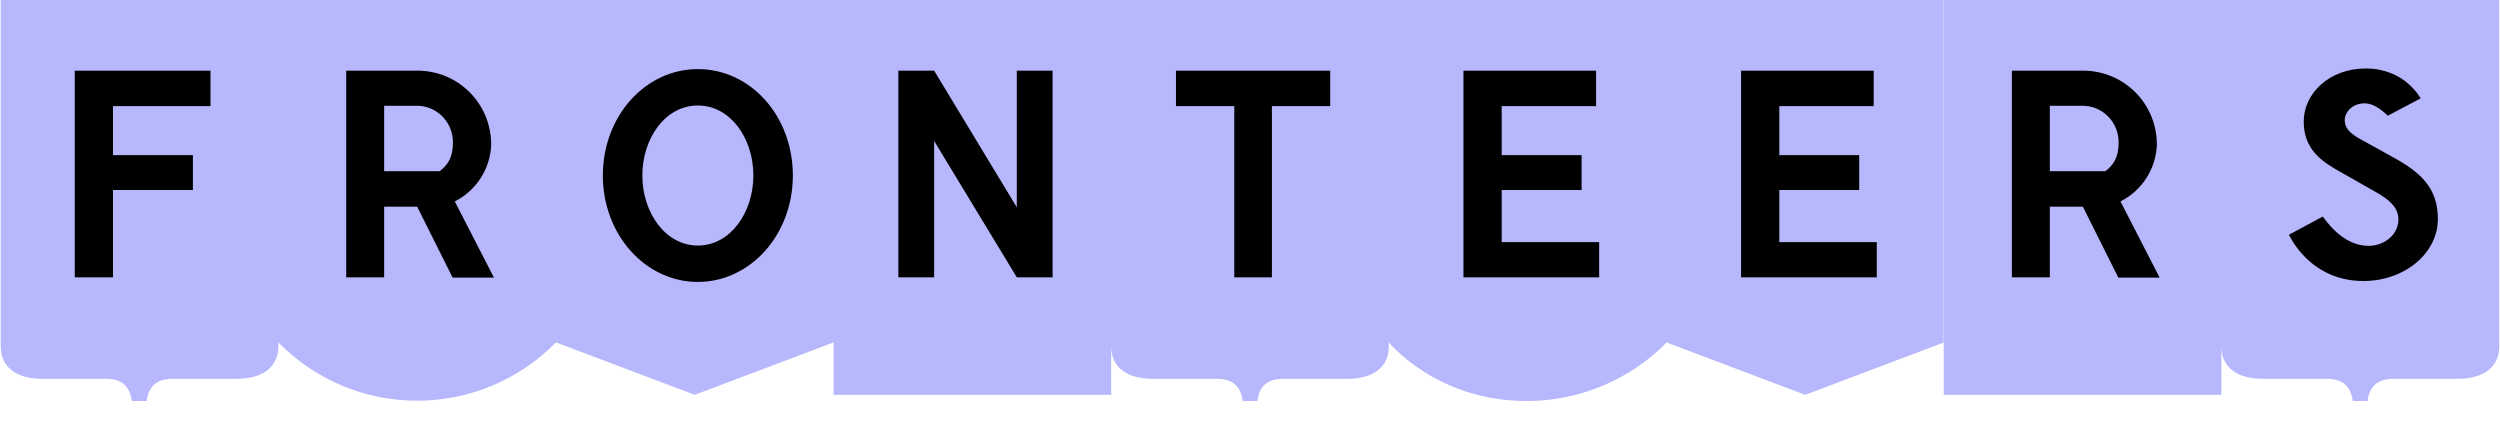
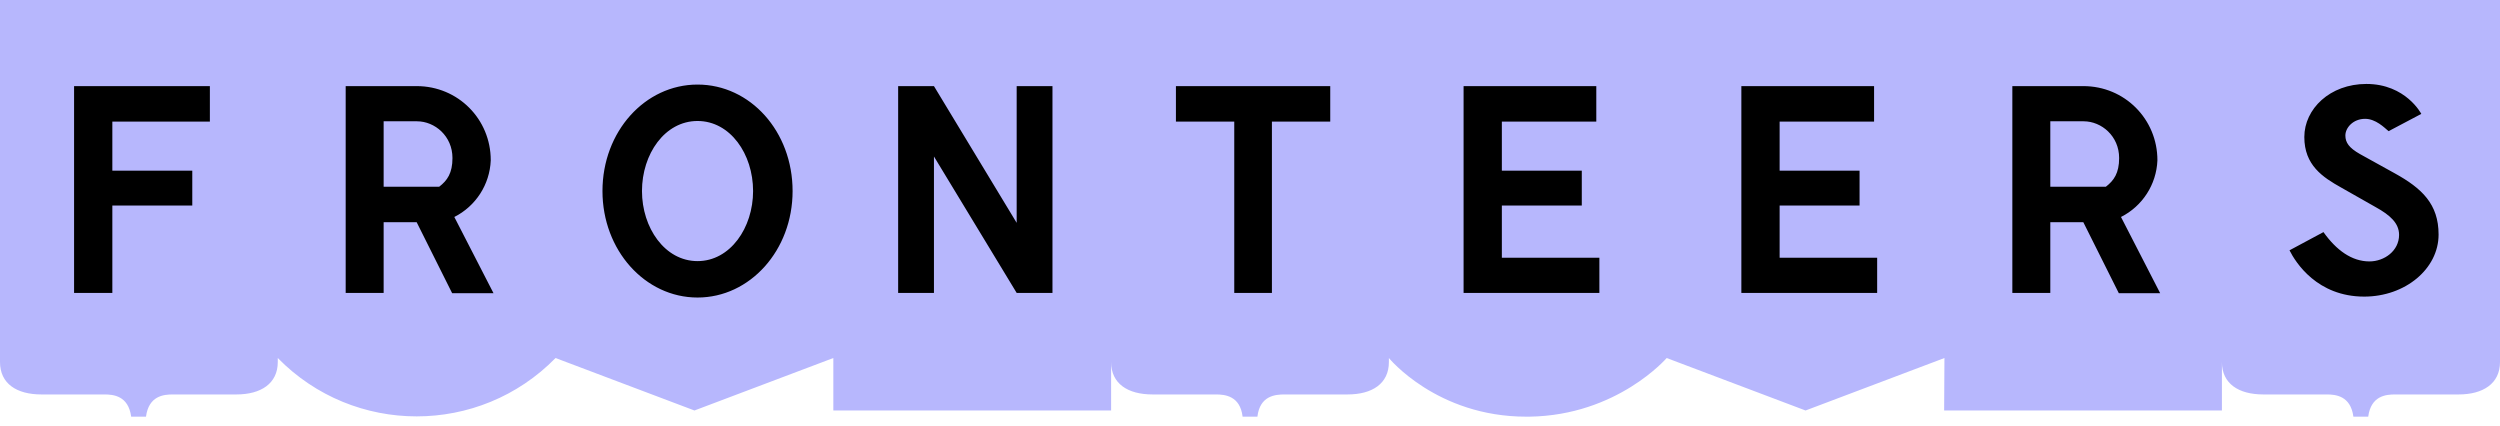
- <svg xmlns="http://www.w3.org/2000/svg" aria-hidden="true" focusable="false" width="370" height="63" viewBox="0 5 810 138">
+ <svg xmlns="http://www.w3.org/2000/svg" width="810" height="138" aria-hidden="true" viewBox="0 0 810 138">
  <g fill="none" fill-rule="evenodd">
-     <path fill="#B7B7FD" d="M450 117.3c0 7-5.4 10.5-13.4 10.5h-20.4c-3 0-8 .4-8.8 7.2h-4.8c-.8-6.8-5.8-7.2-8.7-7.2h-20.5c-8 0-13.4-3.5-13.4-10.5V133h-90v-17l-45 17-45-17a63 63 0 01-90 0V0h540v116l-45 17-45-17s-16 18.6-44.5 19h-1c-29 0-44.5-19-44.5-19zM90 0v117.3c0 7-5.5 10.5-13.4 10.5H56c-2.9 0-7.8.4-8.7 7.2h-4.8c-.9-6.8-5.8-7.2-8.7-7.2H13.4c-8 0-13.4-3.5-13.4-10.5V0h90zm720 0v117.3c0 7-5.5 10.5-13.4 10.5H776c-2.9 0-7.8.4-8.7 7.2h-4.8c-.9-6.8-5.8-7.2-8.7-7.2h-20.5c-8 0-13.4-3.5-13.4-10.5V133h-90V0h180z" />
-     <path fill="#000" d="M24 94.9h12.4V66.6h25.9V55.3H36.4V39.4H68V27.9H24zM142.3 60.5h-18V39.3h10.8c5.8 0 11.5 4.8 11.5 11.9 0 4.9-1.7 7.3-4.3 9.3m16.7-8.6c0-13.3-10.6-24-24-24h-23v67h12.3V72H135l11.5 23h13.4l-12.7-24.7A21.5 21.5 0 00159 52M682.3 60.5h-18V39.3h10.8c5.8 0 11.5 4.8 11.5 11.9 0 4.9-1.7 7.3-4.3 9.3m16.7-8.6c0-13.3-10.6-24-24-24h-23v67h12.3V72H675l11.5 23h13.4l-12.7-24.7A21.5 21.5 0 00699 52M226 84.6c-10.6 0-18-10.8-18-22.7 0-12 7.4-22.7 18-22.7s18 10.7 18 22.7c0 11.9-7.4 22.7-18 22.7m0-57.2c-17 0-30.8 15.2-30.8 34.5 0 19.2 13.8 34.5 30.8 34.5s30.8-15.3 30.8-34.5c0-19.3-13.7-34.5-30.8-34.5M381 39.4h18.9v55.5h12.2V39.4H431V27.9h-50zM764.6 49.9c-3.5-2-4.7-3.7-4.7-6 0-2.5 2.5-5.4 6.4-5.4 3.4 0 6.2 2.8 7.6 4l10.6-5.6s-5-9.7-17.8-9.7c-11.8 0-20.1 8.1-20.1 17.2s5.9 13 12 16.4l11.1 6.3c4.7 2.6 7.6 5.2 7.6 9 0 5.2-4.8 8.6-9.6 8.6-5.7 0-10.7-3.6-14.9-9.5l-11 5.9c2 4 9 15 24.2 15 13.3 0 24.1-9 24.1-20.1 0-9.9-5.4-15-14.3-19.9l-11.2-6.2zM329.4 72.2l-26.8-44.3H291v67h11.6V50.7l26.8 44.2H341v-67h-11.6zM486.6 66.6h25.9V55.3h-25.9V39.4h30.6V27.9h-43v67h44V83.5h-31.6zM576.6 66.6h25.9V55.3h-25.9V39.4h30.6V27.9h-43v67h44V83.5h-31.6z" />
+     <path fill="#B7B7FD" d="M450 117.3c0 7-5.4 10.5-13.4 10.5h-20.4c-3 0-8 .4-8.8 7.2h-4.8c-.8-6.8-5.8-7.2-8.7-7.2h-20.5c-8 0-13.4-3.5-13.4-10.5V133h-90v-17l-45 17-45-17c-24.703 25.212-65.297 25.212-90 0V0h540v116l-45 17-45-17s-16 18.6-44.5 19h-1c-29 0-44.5-19-44.5-19ZM90 0v117.3c0 7-5.5 10.5-13.4 10.5H56c-2.9 0-7.8.4-8.7 7.2h-4.8c-.9-6.8-5.8-7.2-8.7-7.2H13.4c-8 0-13.4-3.5-13.4-10.5V0Zm720 0v117.3c0 7-5.5 10.5-13.4 10.5H776c-2.9 0-7.8.4-8.7 7.2h-4.8c-.9-6.8-5.8-7.2-8.7-7.2h-20.5c-8 0-13.4-3.5-13.4-10.5V133h-90l.1-17V0h179.9z" />
+     <path fill="#000" d="M24 94.9h12.4V66.6h25.9V55.3H36.4V39.4H68V27.9H24zm118.3-34.4h-18V39.3h10.8c5.8 0 11.5 4.8 11.5 11.9 0 4.9-1.7 7.3-4.3 9.3m16.7-8.6c0-13.3-10.6-24-24-24h-23v67h12.3V72H135l11.5 23h13.4l-12.7-24.7A21.5 21.5 0 0 0 159 52m523.3 8.5h-18V39.3h10.8c5.8 0 11.5 4.8 11.5 11.9 0 4.9-1.7 7.3-4.3 9.3m16.7-8.6c0-13.3-10.6-24-24-24h-23v67h12.3V72H675l11.5 23h13.4l-12.7-24.7A21.5 21.5 0 0 0 699 52M226 84.6c-10.6 0-18-10.8-18-22.7 0-12 7.4-22.7 18-22.7s18 10.7 18 22.7c0 11.9-7.4 22.7-18 22.7m0-57.2c-17 0-30.8 15.2-30.8 34.5 0 19.2 13.8 34.5 30.8 34.5s30.8-15.3 30.8-34.5c0-19.3-13.7-34.5-30.8-34.5m155 12h18.9v55.5h12.2V39.4H431V27.9h-50zm383.6 10.5c-3.5-2-4.7-3.7-4.7-6 0-2.5 2.5-5.4 6.4-5.4 3.4 0 6.2 2.8 7.6 4l10.6-5.6s-5-9.7-17.8-9.7c-11.8 0-20.1 8.1-20.1 17.2s5.9 13 12 16.4l11.1 6.3c4.7 2.6 7.6 5.2 7.6 9 0 5.2-4.8 8.6-9.6 8.6-5.7 0-10.7-3.6-14.9-9.5l-11 5.9c2 4 9 15 24.2 15 13.3 0 24.1-9 24.1-20.1 0-9.9-5.4-15-14.3-19.9l-11.2-6.2zM329.4 72.2l-26.8-44.3H291v67h11.6V50.7l26.8 44.2H341v-67h-11.6zm157.2-5.6h25.9V55.3h-25.9V39.4h30.6V27.9h-43v67h44V83.5h-31.6zm90 0h25.9V55.3h-25.9V39.4h30.6V27.9h-43v67h44V83.5h-31.6z" />
  </g>
</svg>
